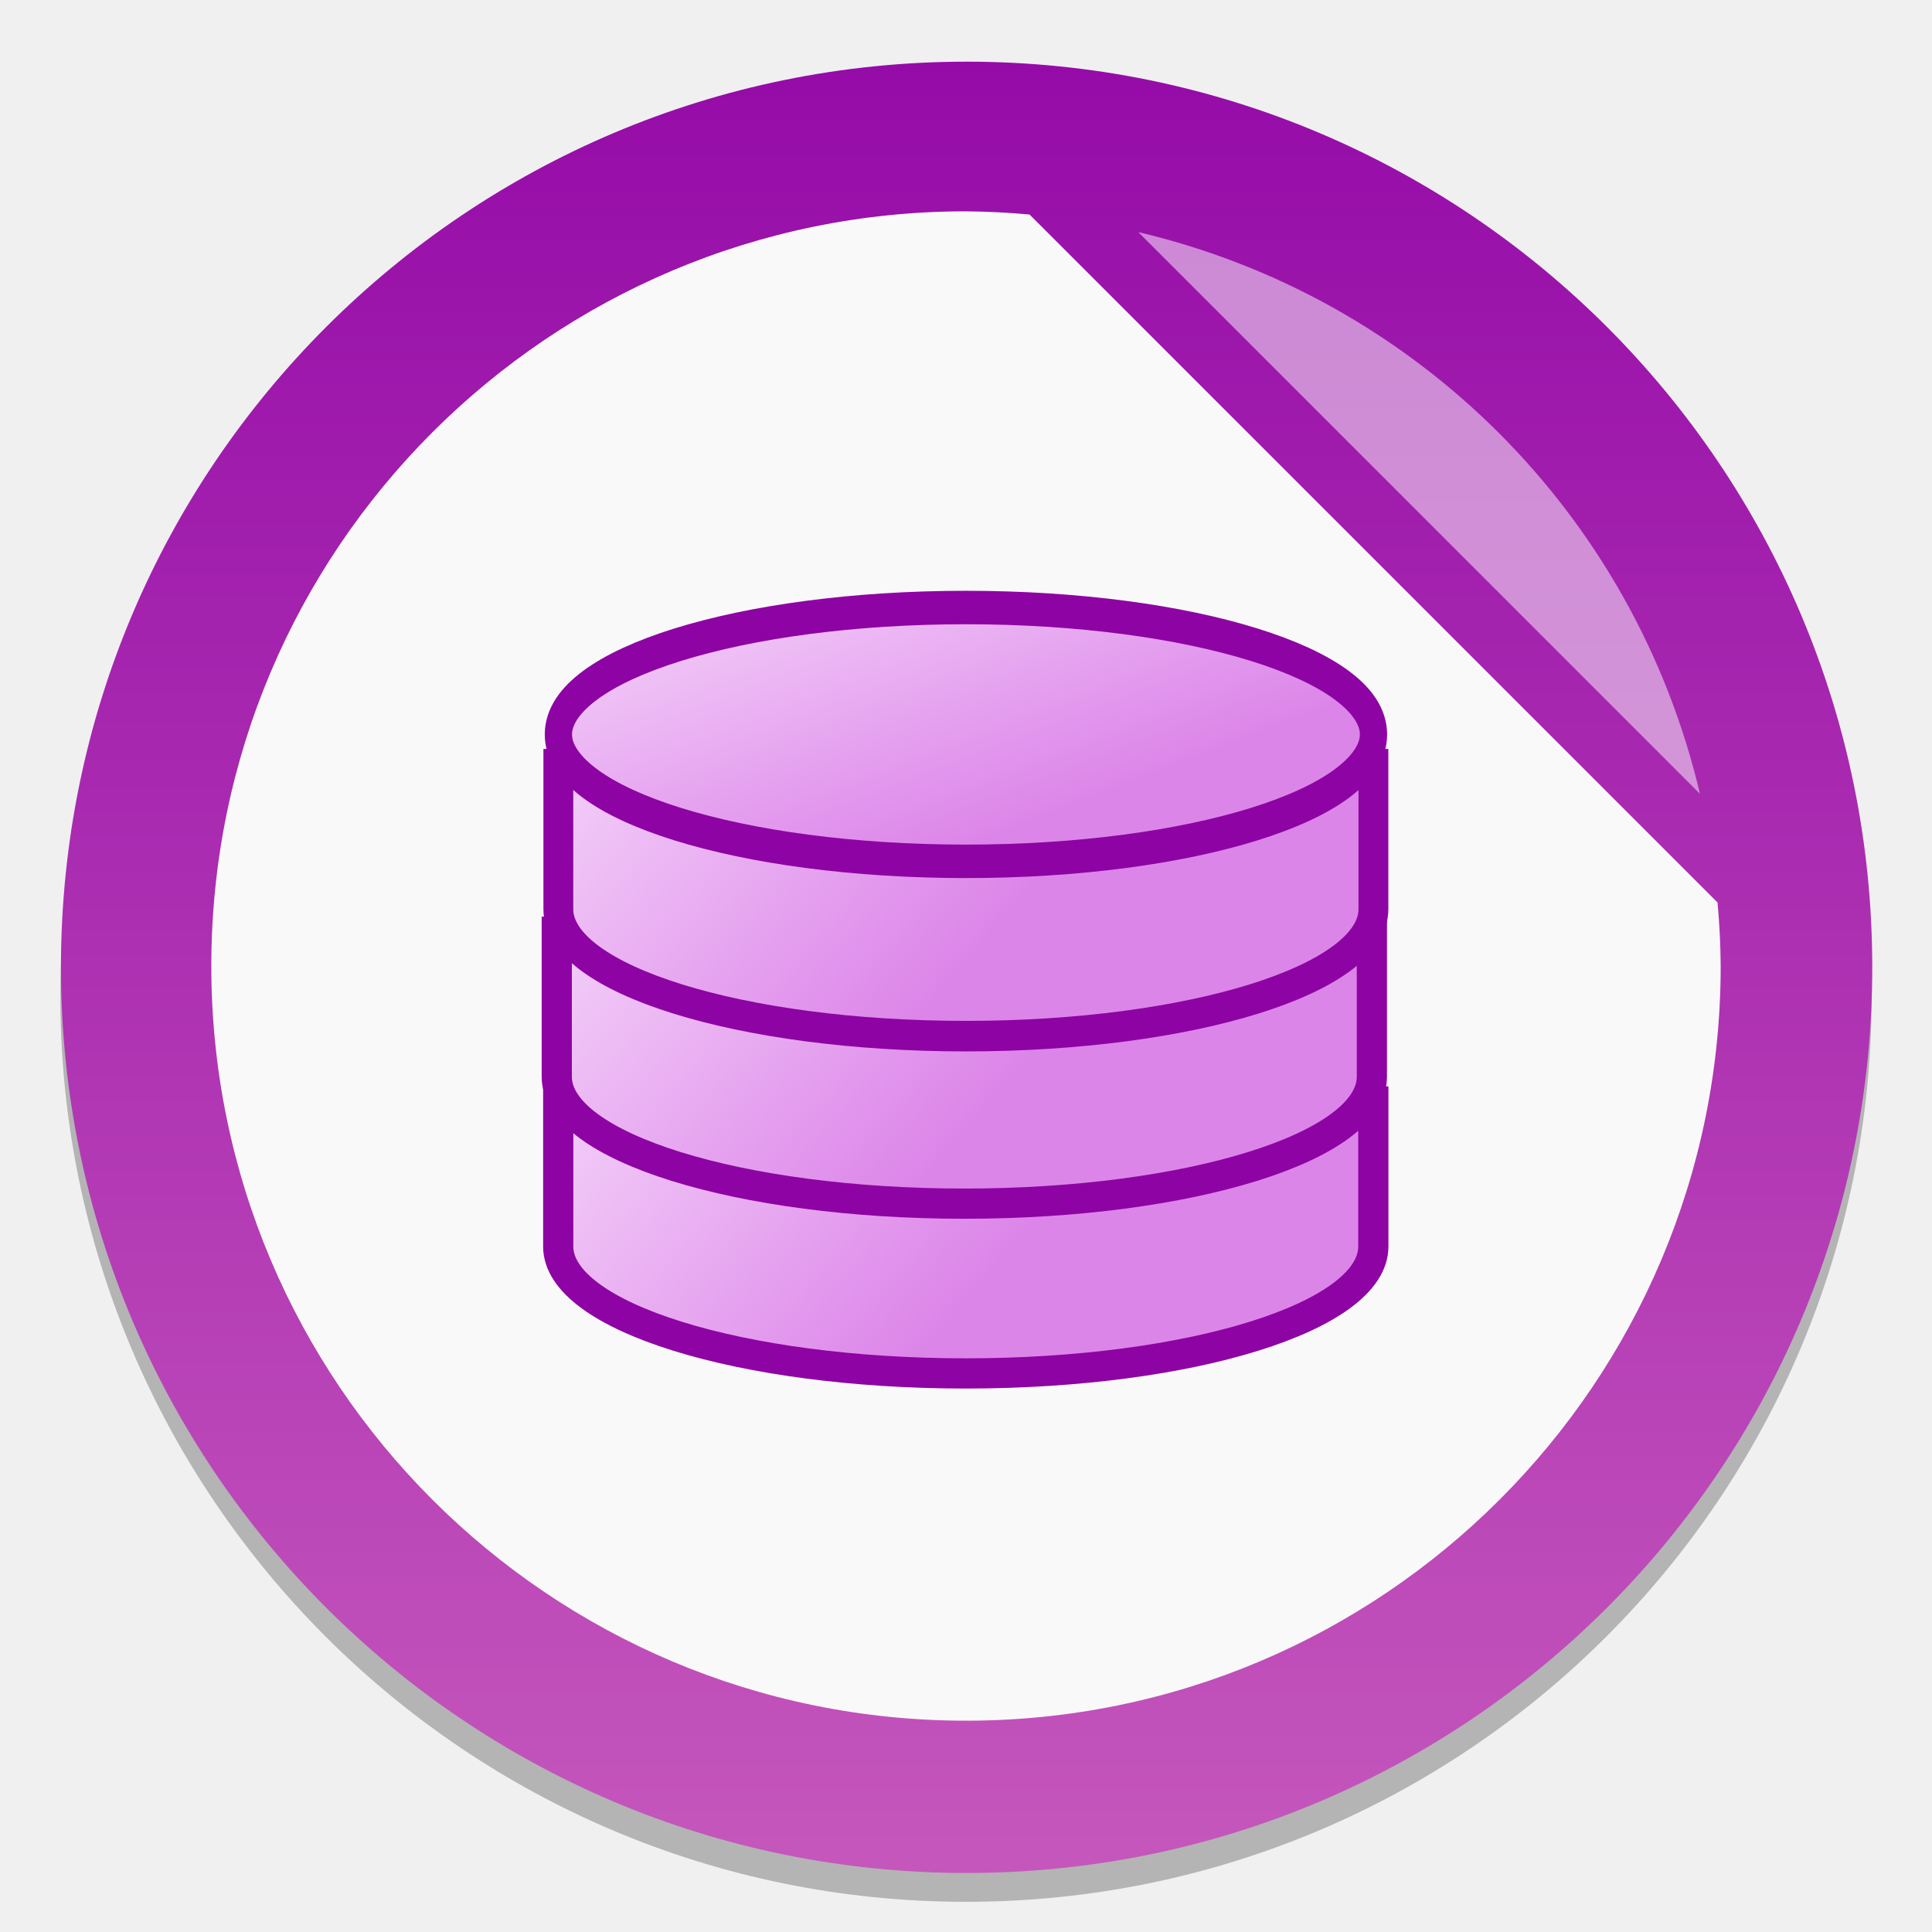
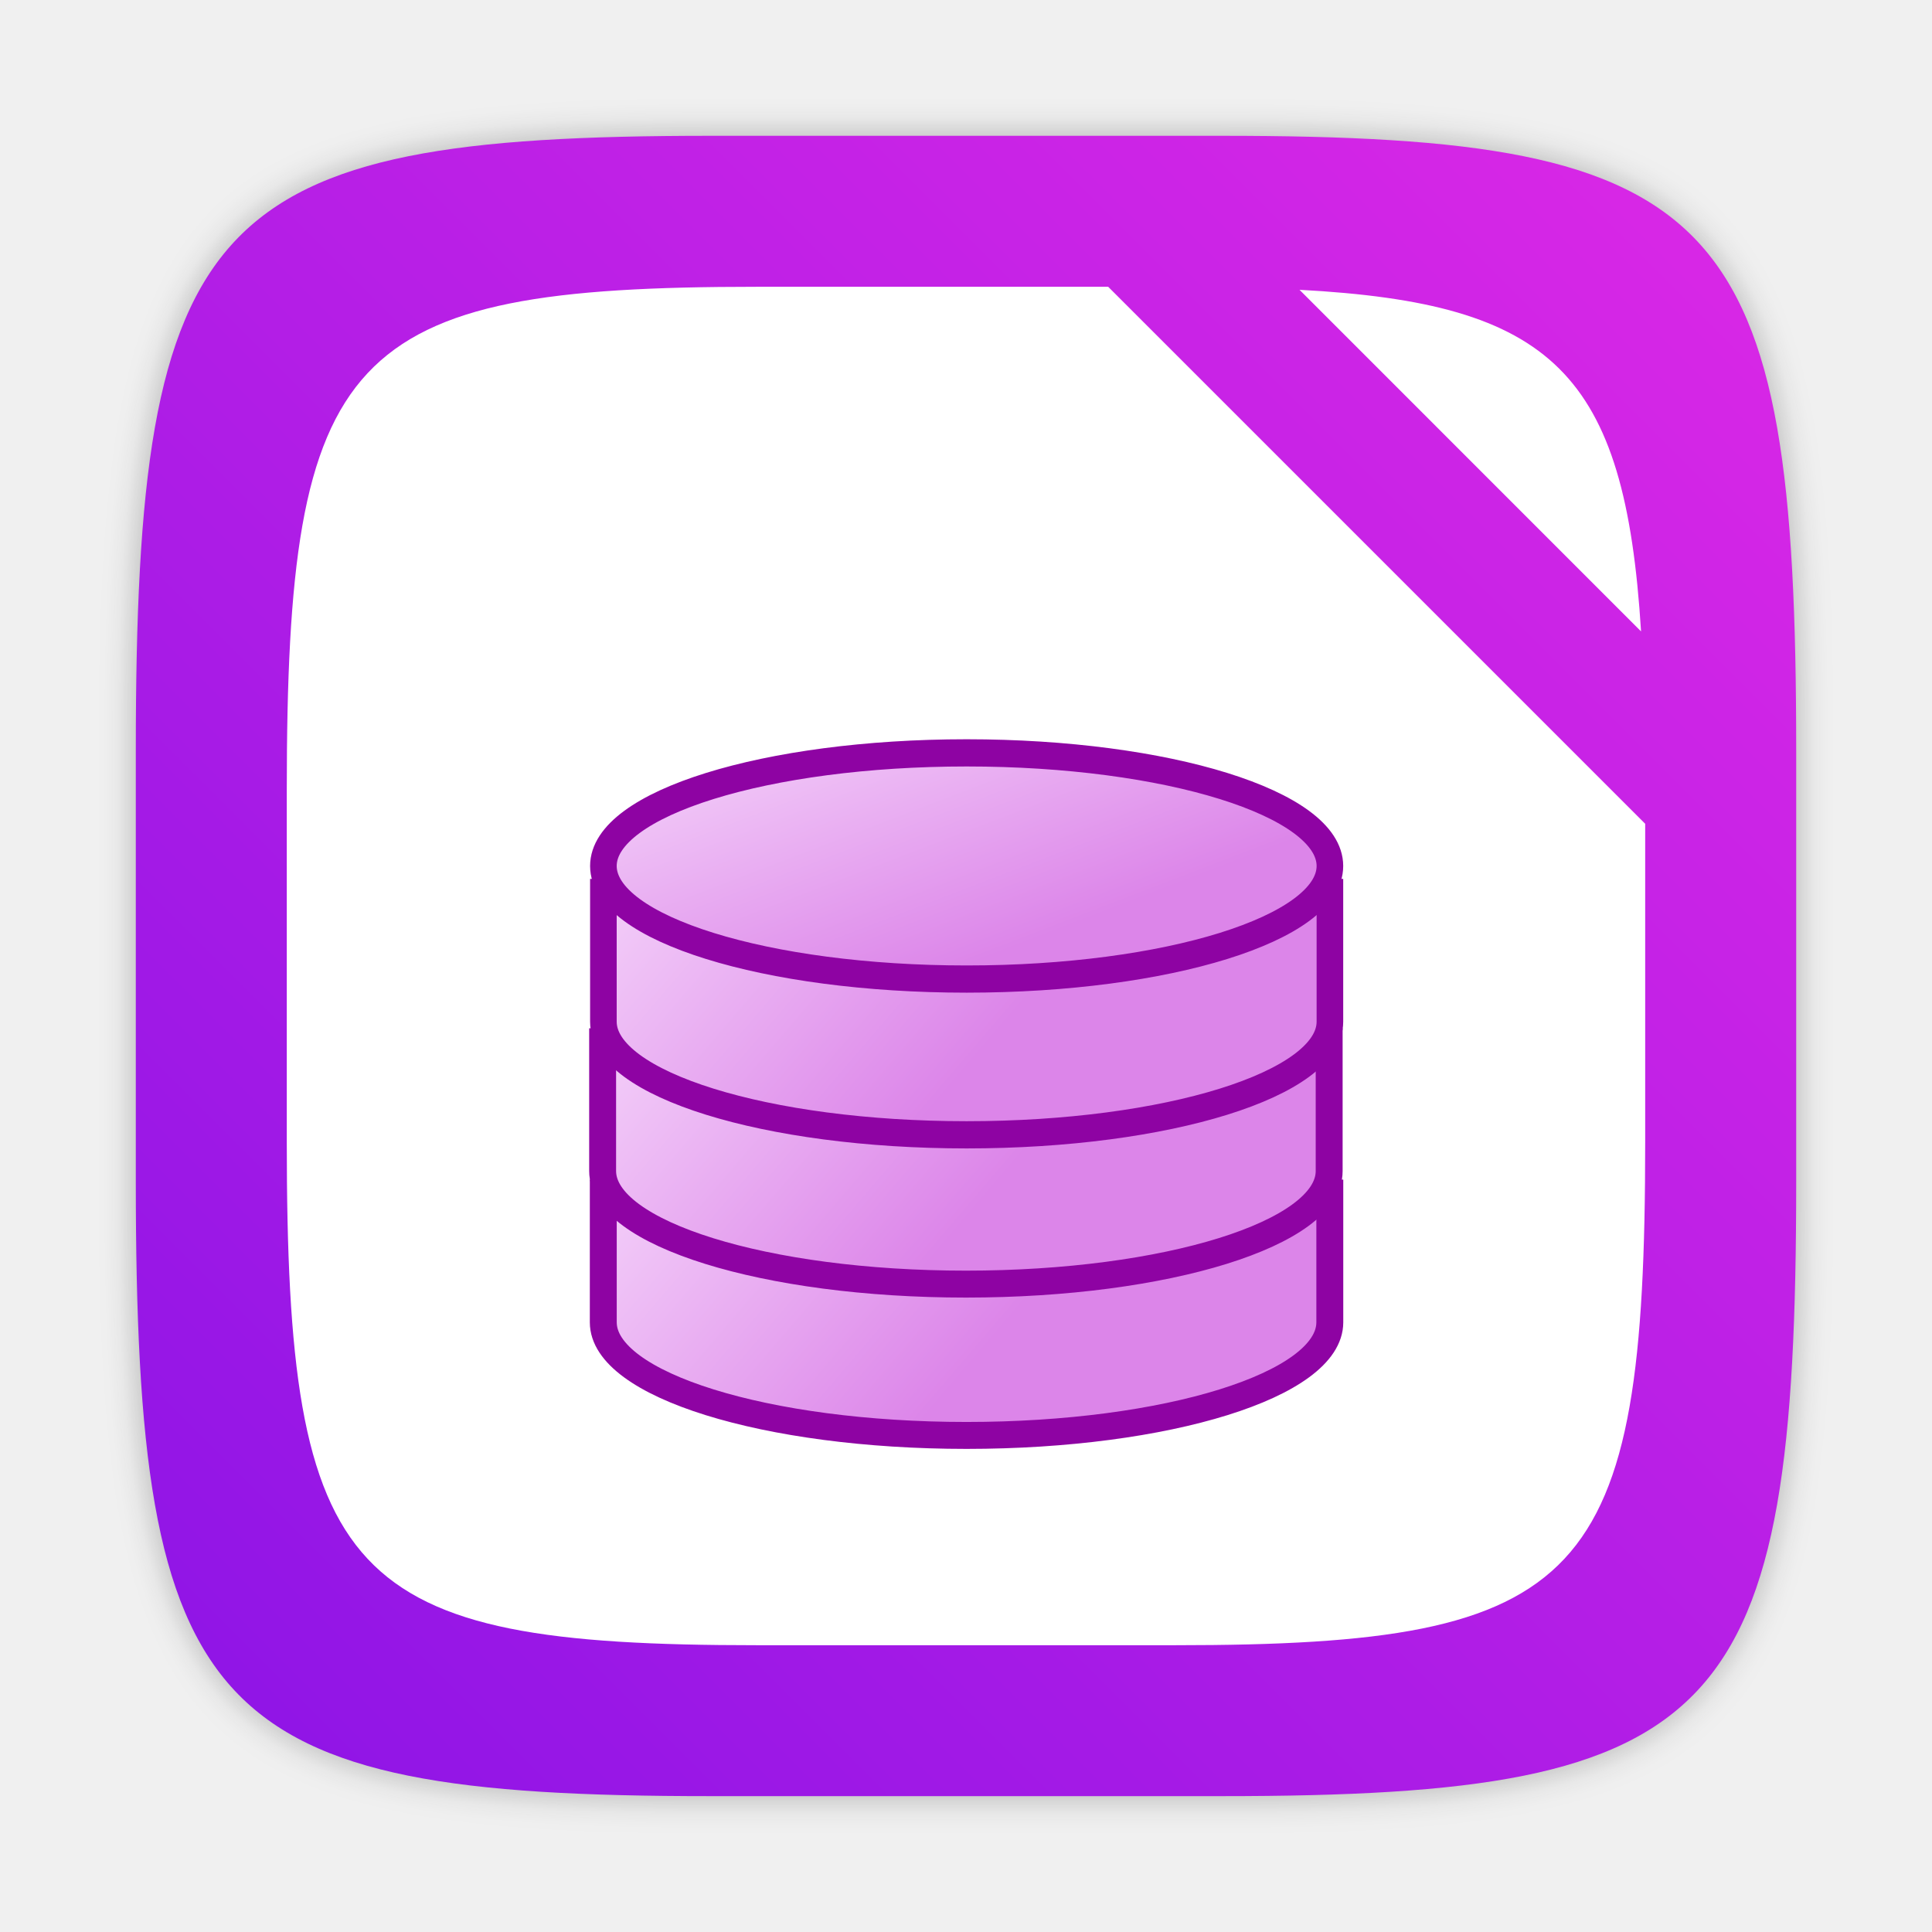
<svg xmlns="http://www.w3.org/2000/svg" xmlns:xlink="http://www.w3.org/1999/xlink" width="64" height="64" version="1.1">
  <defs>
    <linearGradient id="b" x1="399.57" x2="399.57" y1="545.8" y2="517.8" gradientTransform="matrix(2.1429,0,0,2.1429,-826.36,-1107.5)" gradientUnits="userSpaceOnUse">
      <stop stop-color="#3889e9" offset="0" />
      <stop stop-color="#5ea5fb" offset="1" />
    </linearGradient>
-     <linearGradient id="g" x1="32.02" x2="32.02" y1="2.043" y2="62.045" gradientUnits="userSpaceOnUse">
-       <stop stop-color="#950ba8" offset="0" />
-       <stop stop-color="#c557bc" offset="1" />
-     </linearGradient>
-     <linearGradient id="l" x1="525.44" x2="516.66" y1="836.19" y2="828.5" gradientTransform="matrix(.97893 0 0 1.0007 -171.41 -740)" gradientUnits="userSpaceOnUse" xlink:href="#a" />
+     <linearGradient id="l" x1="525.44" x2="516.66" y1="836.19" y2="828.5" gradientTransform="matrix(.97893 0 0 1.0007 -171.43 -740)" gradientUnits="userSpaceOnUse" xlink:href="#a" />
    <linearGradient id="a">
      <stop stop-color="#dc85e9" offset="0" />
      <stop stop-color="#f2cbf8" offset="1" />
    </linearGradient>
-     <linearGradient id="j" x1="525.44" x2="516.66" y1="836.19" y2="828.5" gradientTransform="matrix(.97893 0 0 1.0007 755.6 -1698.7)" gradientUnits="userSpaceOnUse" xlink:href="#a" />
-     <linearGradient id="i" x1="525.44" x2="516.66" y1="836.19" y2="828.5" gradientTransform="translate(-125.5,-1702.5)" gradientUnits="userSpaceOnUse" xlink:href="#a" />
-     <linearGradient id="h" x1="520.59" x2="516.15" y1="735.05" y2="720.86" gradientUnits="userSpaceOnUse" xlink:href="#a" />
+     <linearGradient id="j" x1="525.44" x2="516.66" y1="836.19" y2="828.5" gradientTransform="matrix(.97893 0 0 1.0007 755.62 -1698.7)" gradientUnits="userSpaceOnUse" xlink:href="#a" />
+     <linearGradient id="i" x1="525.44" x2="516.66" y1="836.19" y2="828.5" gradientTransform="translate(-125.52 -1702.5)" gradientUnits="userSpaceOnUse" xlink:href="#a" />
+     <linearGradient id="h" x1="520.59" x2="516.15" y1="735.05" y2="720.86" gradientTransform="matrix(.51254 0 0 .61538 134.61 -1323.2)" gradientUnits="userSpaceOnUse" xlink:href="#a" />
+     <filter id="filter2761-3" x="-.024" y="-.024" width="1.048" height="1.048" color-interpolation-filters="sRGB">
+       <feGaussianBlur stdDeviation="0.146" />
+     </filter>
+     <linearGradient id="linearGradient2645-3" x1="15.752" x2="1.393" y1="281.24" y2="295.6" gradientTransform="matrix(3.7796 0 0 3.7796 -.4993 -1058)" gradientUnits="userSpaceOnUse">
+       <stop stop-color="#dc28e6" offset="0" />
+       <stop stop-color="#8c14e6" offset="1" />
+     </linearGradient>
  </defs>
-   <g stroke-width="1.571">
-     <circle cx="32" cy="32.999" r="30.001" opacity=".25" />
-     <circle cx="32.02" cy="32.044" r="30.001" fill="url(#g)" />
-     <path d="m37.707 7.689 18.605 18.605a25 25 0 0 0-18.605-18.605z" fill="#fff" opacity=".5" />
-     <path d="m32 7a25 25 0 0 0-25 25 25 25 0 0 0 25 25 25 25 0 0 0 25-25 25 25 0 0 0-0.104-2.103l-22.791-22.791a25 25 0 0 0-2.106-0.105z" fill="#f9f9f9" />
-   </g>
-   <g transform="matrix(1.1992,0,0,1.2002,-380.53,-71.656)" enable-background="new" stroke="#8e03a3" stroke-width=".834">
-     <path d="m332.74 90.105v4.003c0 1.934 5.04 3.503 11.258 3.503 6.217 0 11.258-1.568 11.258-3.503v-4.003z" color="#000000" fill="url(#l)" />
+   <circle cx="32.02" cy="32.044" r="0" fill="url(#b)" stroke-width="1.571" />
+   <path transform="matrix(3.7796 0 0 3.7796 -.0031954 .53086)" d="m10.709 1.05c4.405 0 5.035 0.673 5.035 5.388v3.776c0 4.715-0.63 5.388-5.035 5.388h-4.483c-4.405 0-5.035-0.673-5.035-5.388v-3.776c0-4.715 0.63-5.388 5.035-5.388z" enable-background="new" fill="#141414" filter="url(#filter2761-3)" opacity=".3" />
+   <path d="m40.473 4.499c16.649 0 19.028 2.543 19.028 20.364v14.272c0 17.822-2.379 20.364-19.028 20.364h-16.945c-16.649 0-19.029-2.543-19.029-20.364v-14.272c0-17.822 2.379-20.364 19.029-20.364z" enable-background="new" fill="url(#linearGradient2645-3)" stroke-width="3.78" />
+   <path d="m25.068 9.5c-13.622 0-15.568 2.081-15.568 16.662v11.676c0 14.58 1.947 16.662 15.568 16.662h13.863c13.621 0 15.568-2.081 15.568-16.662v-10.549l-17.789-17.789h-11.643zm17.98 0.1 11.314 11.316c-0.532-8.572-2.93-10.869-11.314-11.316z" enable-background="new" fill="#fff" stroke-width="3.092" />
+   <g transform="matrix(1.0689 0 0 1.0697 -335.66 -56.864)" enable-background="new" stroke="#8e03a3" stroke-width=".834">
+     <path d="m332.72 90.105v4.003c0 1.934 5.04 3.503 11.258 3.503 6.217 0 11.258-1.568 11.258-3.503v-4.003z" color="#000000" fill="url(#l)" />
    <g transform="translate(-927,953.99)">
      <path d="m1259.7-868.57v4.003c0 1.934 5.04 3.502 11.258 3.502 6.217 0 11.258-1.568 11.258-3.502v-4.003z" color="#000000" fill="url(#j)" stroke-width=".834" />
-       <g transform="matrix(.97893 0 0 1.0007 878.45 .37754)">
-         <path d="m389.5-872.96v4c0 1.933 5.149 3.5 11.5 3.5s11.5-1.567 11.5-3.5v-4z" color="#000000" fill="url(#i)" stroke-width=".842" />
-         <ellipse transform="matrix(.51254 0 0 .61538 134.64 -1323.2)" cx="519.69" cy="730.31" rx="22.438" ry="5.688" color="#000000" fill="url(#h)" stroke-width="1.5" />
+       <g transform="matrix(.97893 0 0 1.0007 878.45 .37754)" stroke-width=".842">
+         <path d="m389.48-872.96v4c0 1.933 5.149 3.5 11.5 3.5s11.5-1.567 11.5-3.5v-4z" color="#000000" fill="url(#i)" />
+         <ellipse cx="400.98" cy="-873.78" rx="11.5" ry="3.5" color="#000000" fill="url(#h)" />
      </g>
    </g>
  </g>
-   <circle cx="32.02" cy="32.044" r="30.001" fill-opacity="0" stroke-width="1.571" />
-   <circle cx="32.02" cy="32.044" r="0" fill="url(#b)" stroke-width="1.571" />
</svg>
